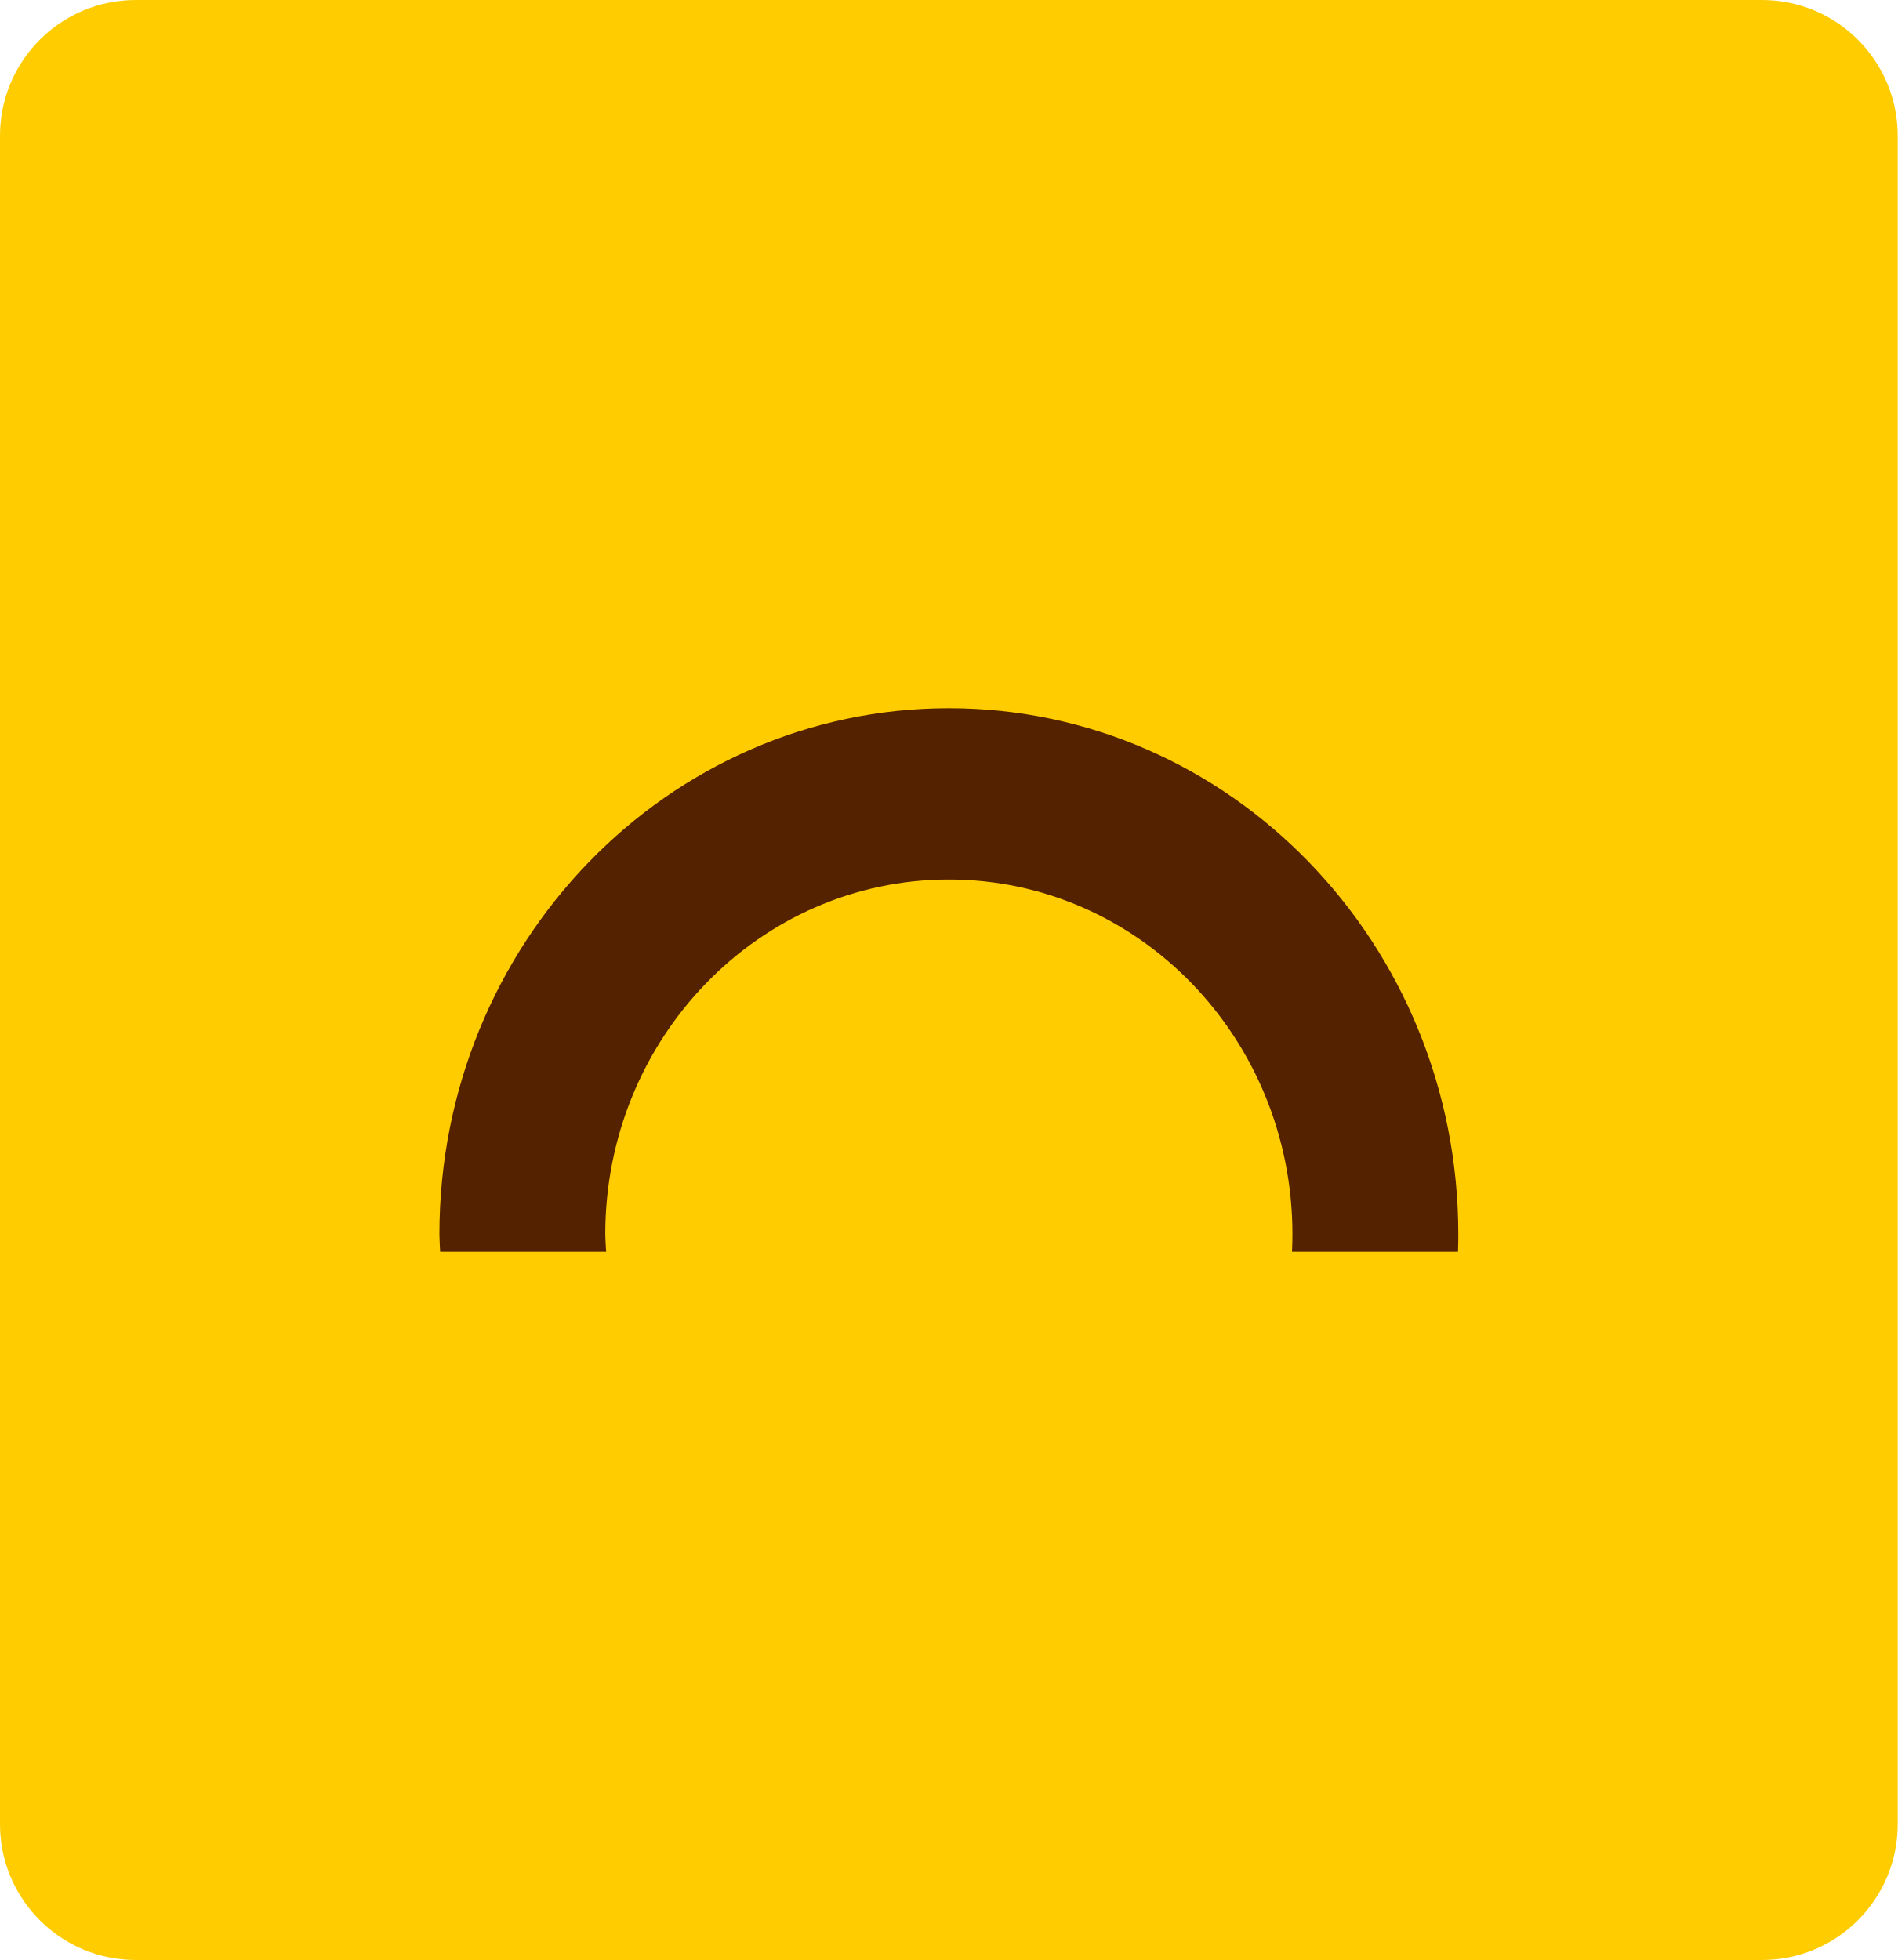
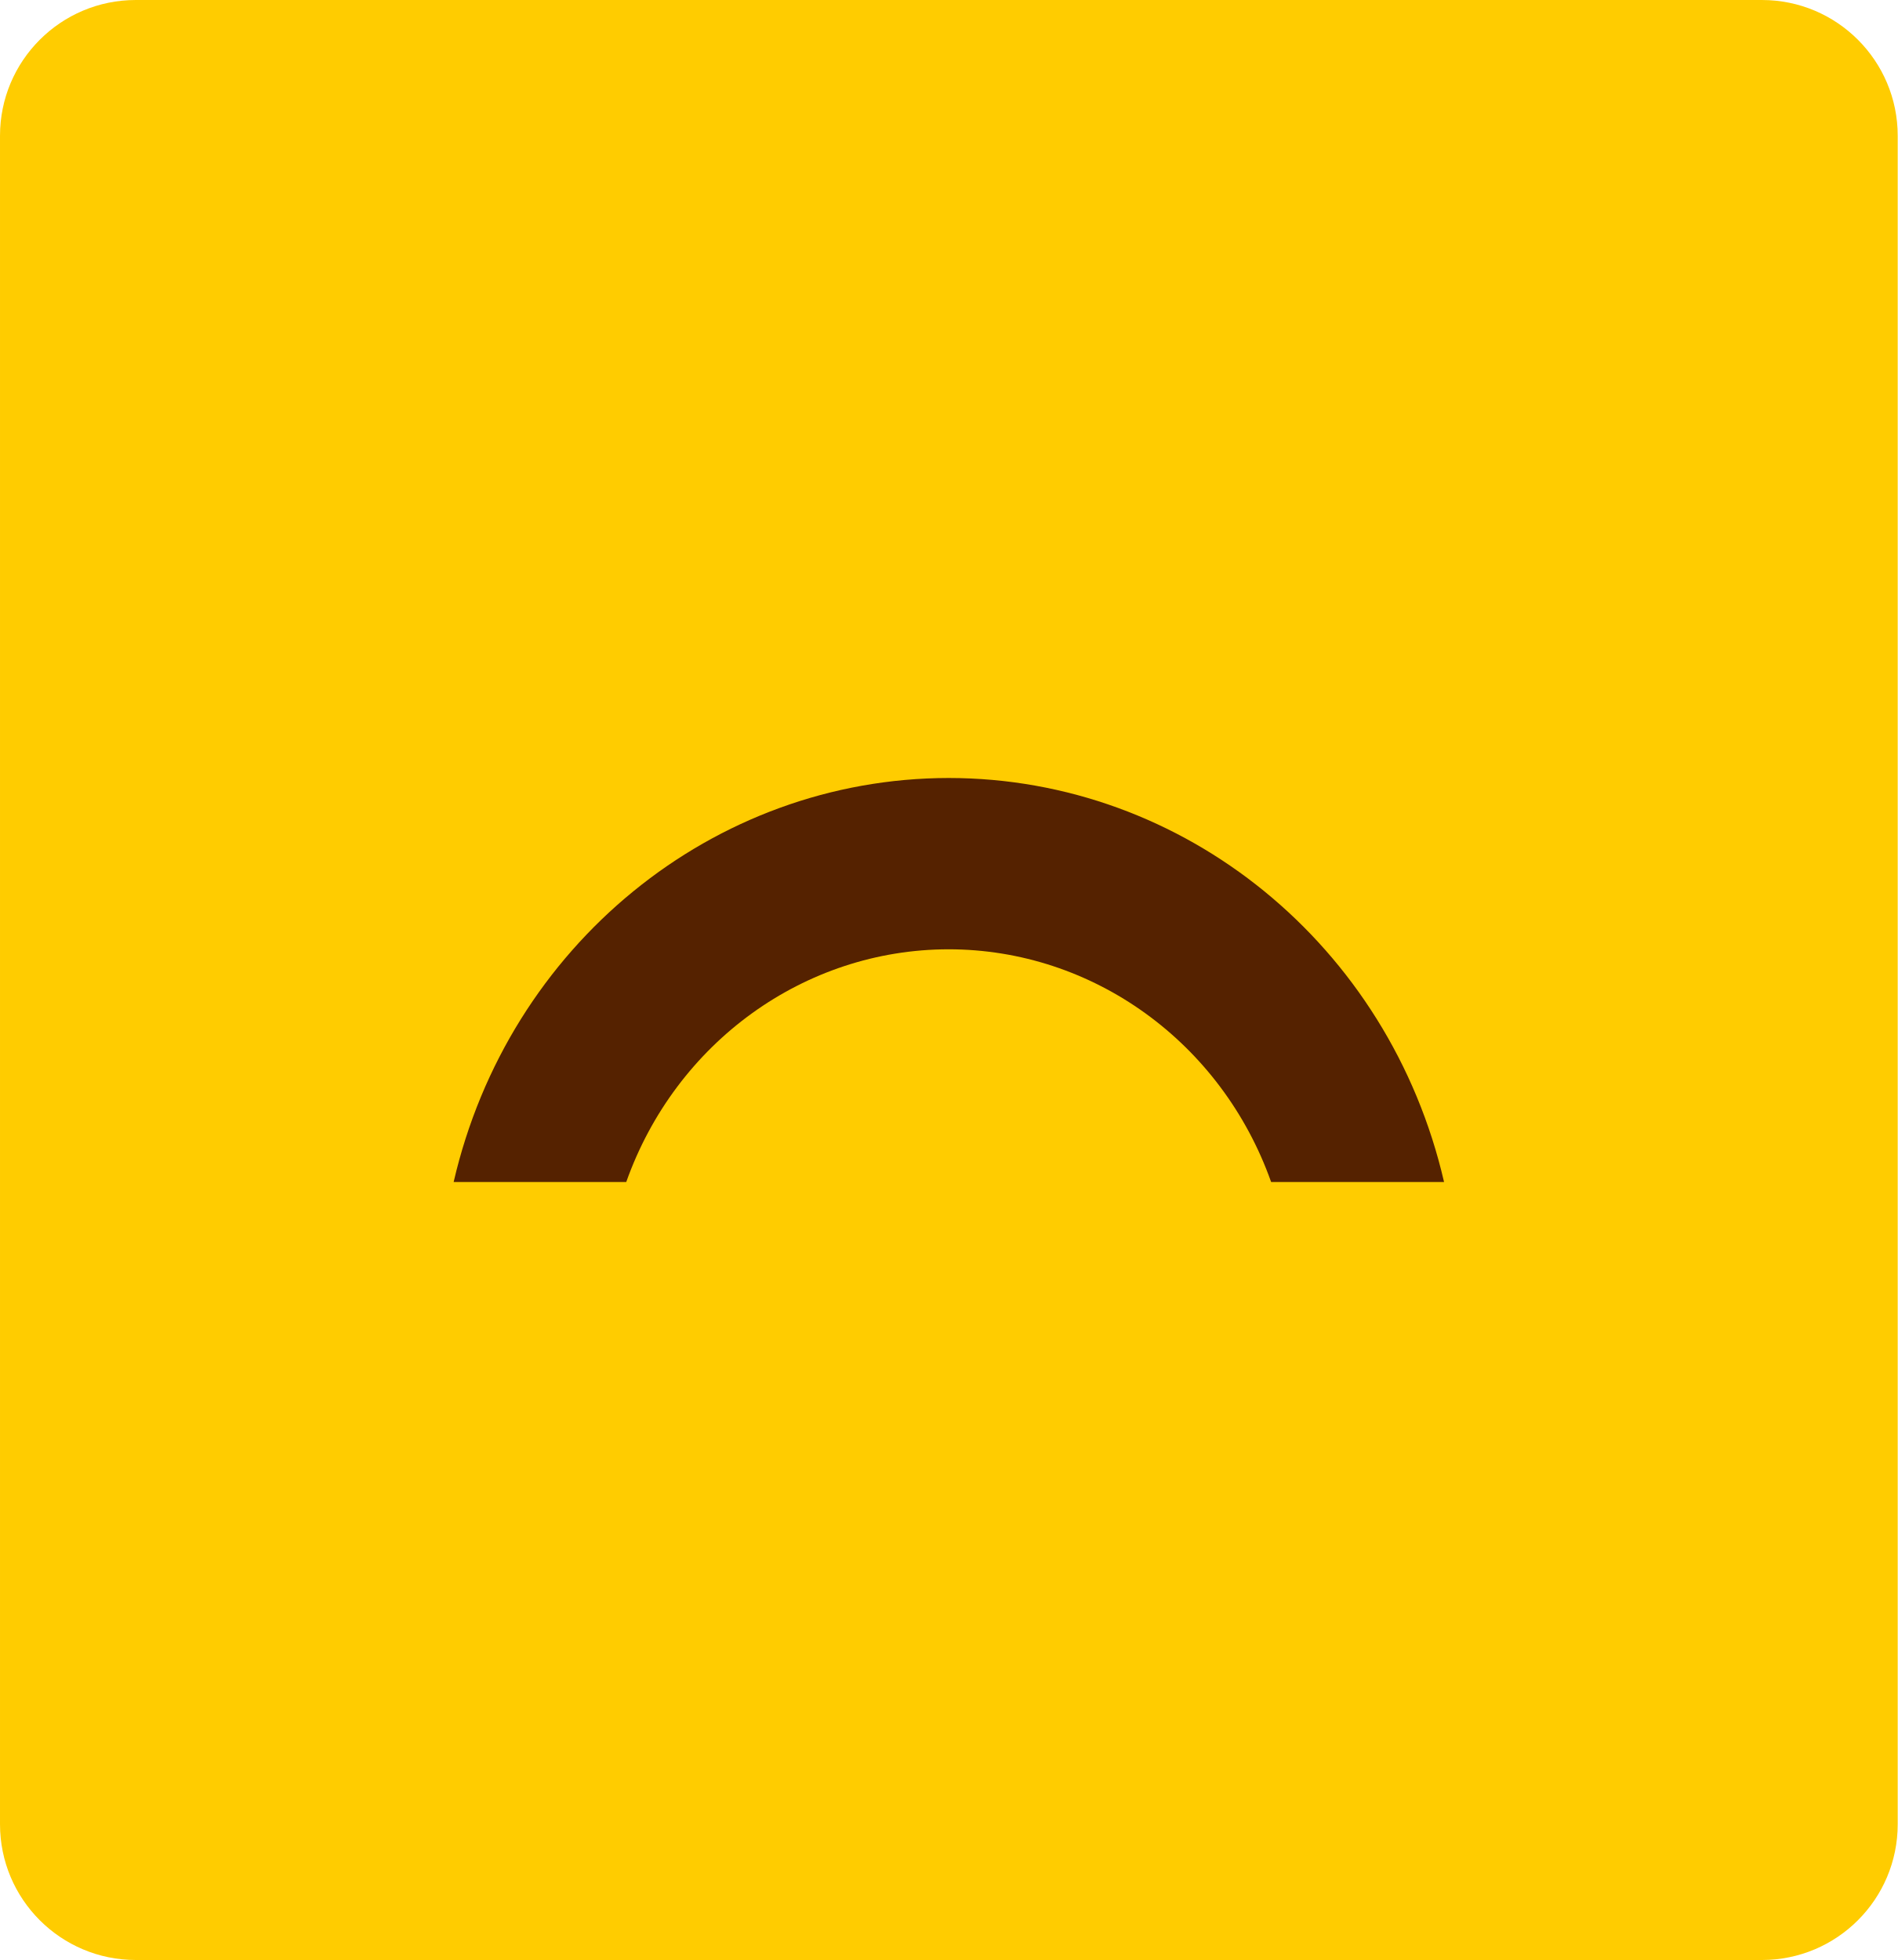
<svg xmlns="http://www.w3.org/2000/svg" width="183.009mm" height="189.01mm" viewBox="0 0 183.009 189.01" version="1.1" id="svg5">
  <defs id="defs2" />
  <g id="layer1" transform="translate(-17.57876,-51.00259)">
    <rect style="fill:#ffcc00;stroke:none;stroke-width:0.198;stroke-opacity:1" id="rect9905" width="183.009" height="189.01" x="17.579" y="51.003" ry="13.094" />
-     <path id="path3151-4-1-6" style="fill:#552200;fill-rule:evenodd;stroke:none;stroke-width:0.778;stroke-opacity:1" d="m 109.082,119.298 a 49.129,50.74 0 0 0 -49.128,50.74 49.129,50.74 0 0 0 0.07,1.679 H 76.034 a 33.133,34.22 0 0 1 -0.085,-1.679 33.133,34.22 0 0 1 33.134,-34.22 33.133,34.22 0 0 1 33.134,34.22 33.133,34.22 0 0 1 -0.043,1.679 h 16.011 a 49.129,50.74 0 0 0 0.029,-1.679 49.129,50.74 0 0 0 -49.13,-50.74 z" />
+     <path id="path22446" style="fill:#552200;fill-rule:evenodd;stroke:none;stroke-width:0.778;stroke-opacity:1" d="m 109.055,126.027 a 49.129,50.74 0 0 0 -47.728,38.96 h 16.645 a 33.133,34.22 0 0 1 31.082,-22.44 33.133,34.22 0 0 1 31.108,22.44 h 16.677 a 49.129,50.74 0 0 0 -47.784,-38.96 z" />
  </g>
</svg>
